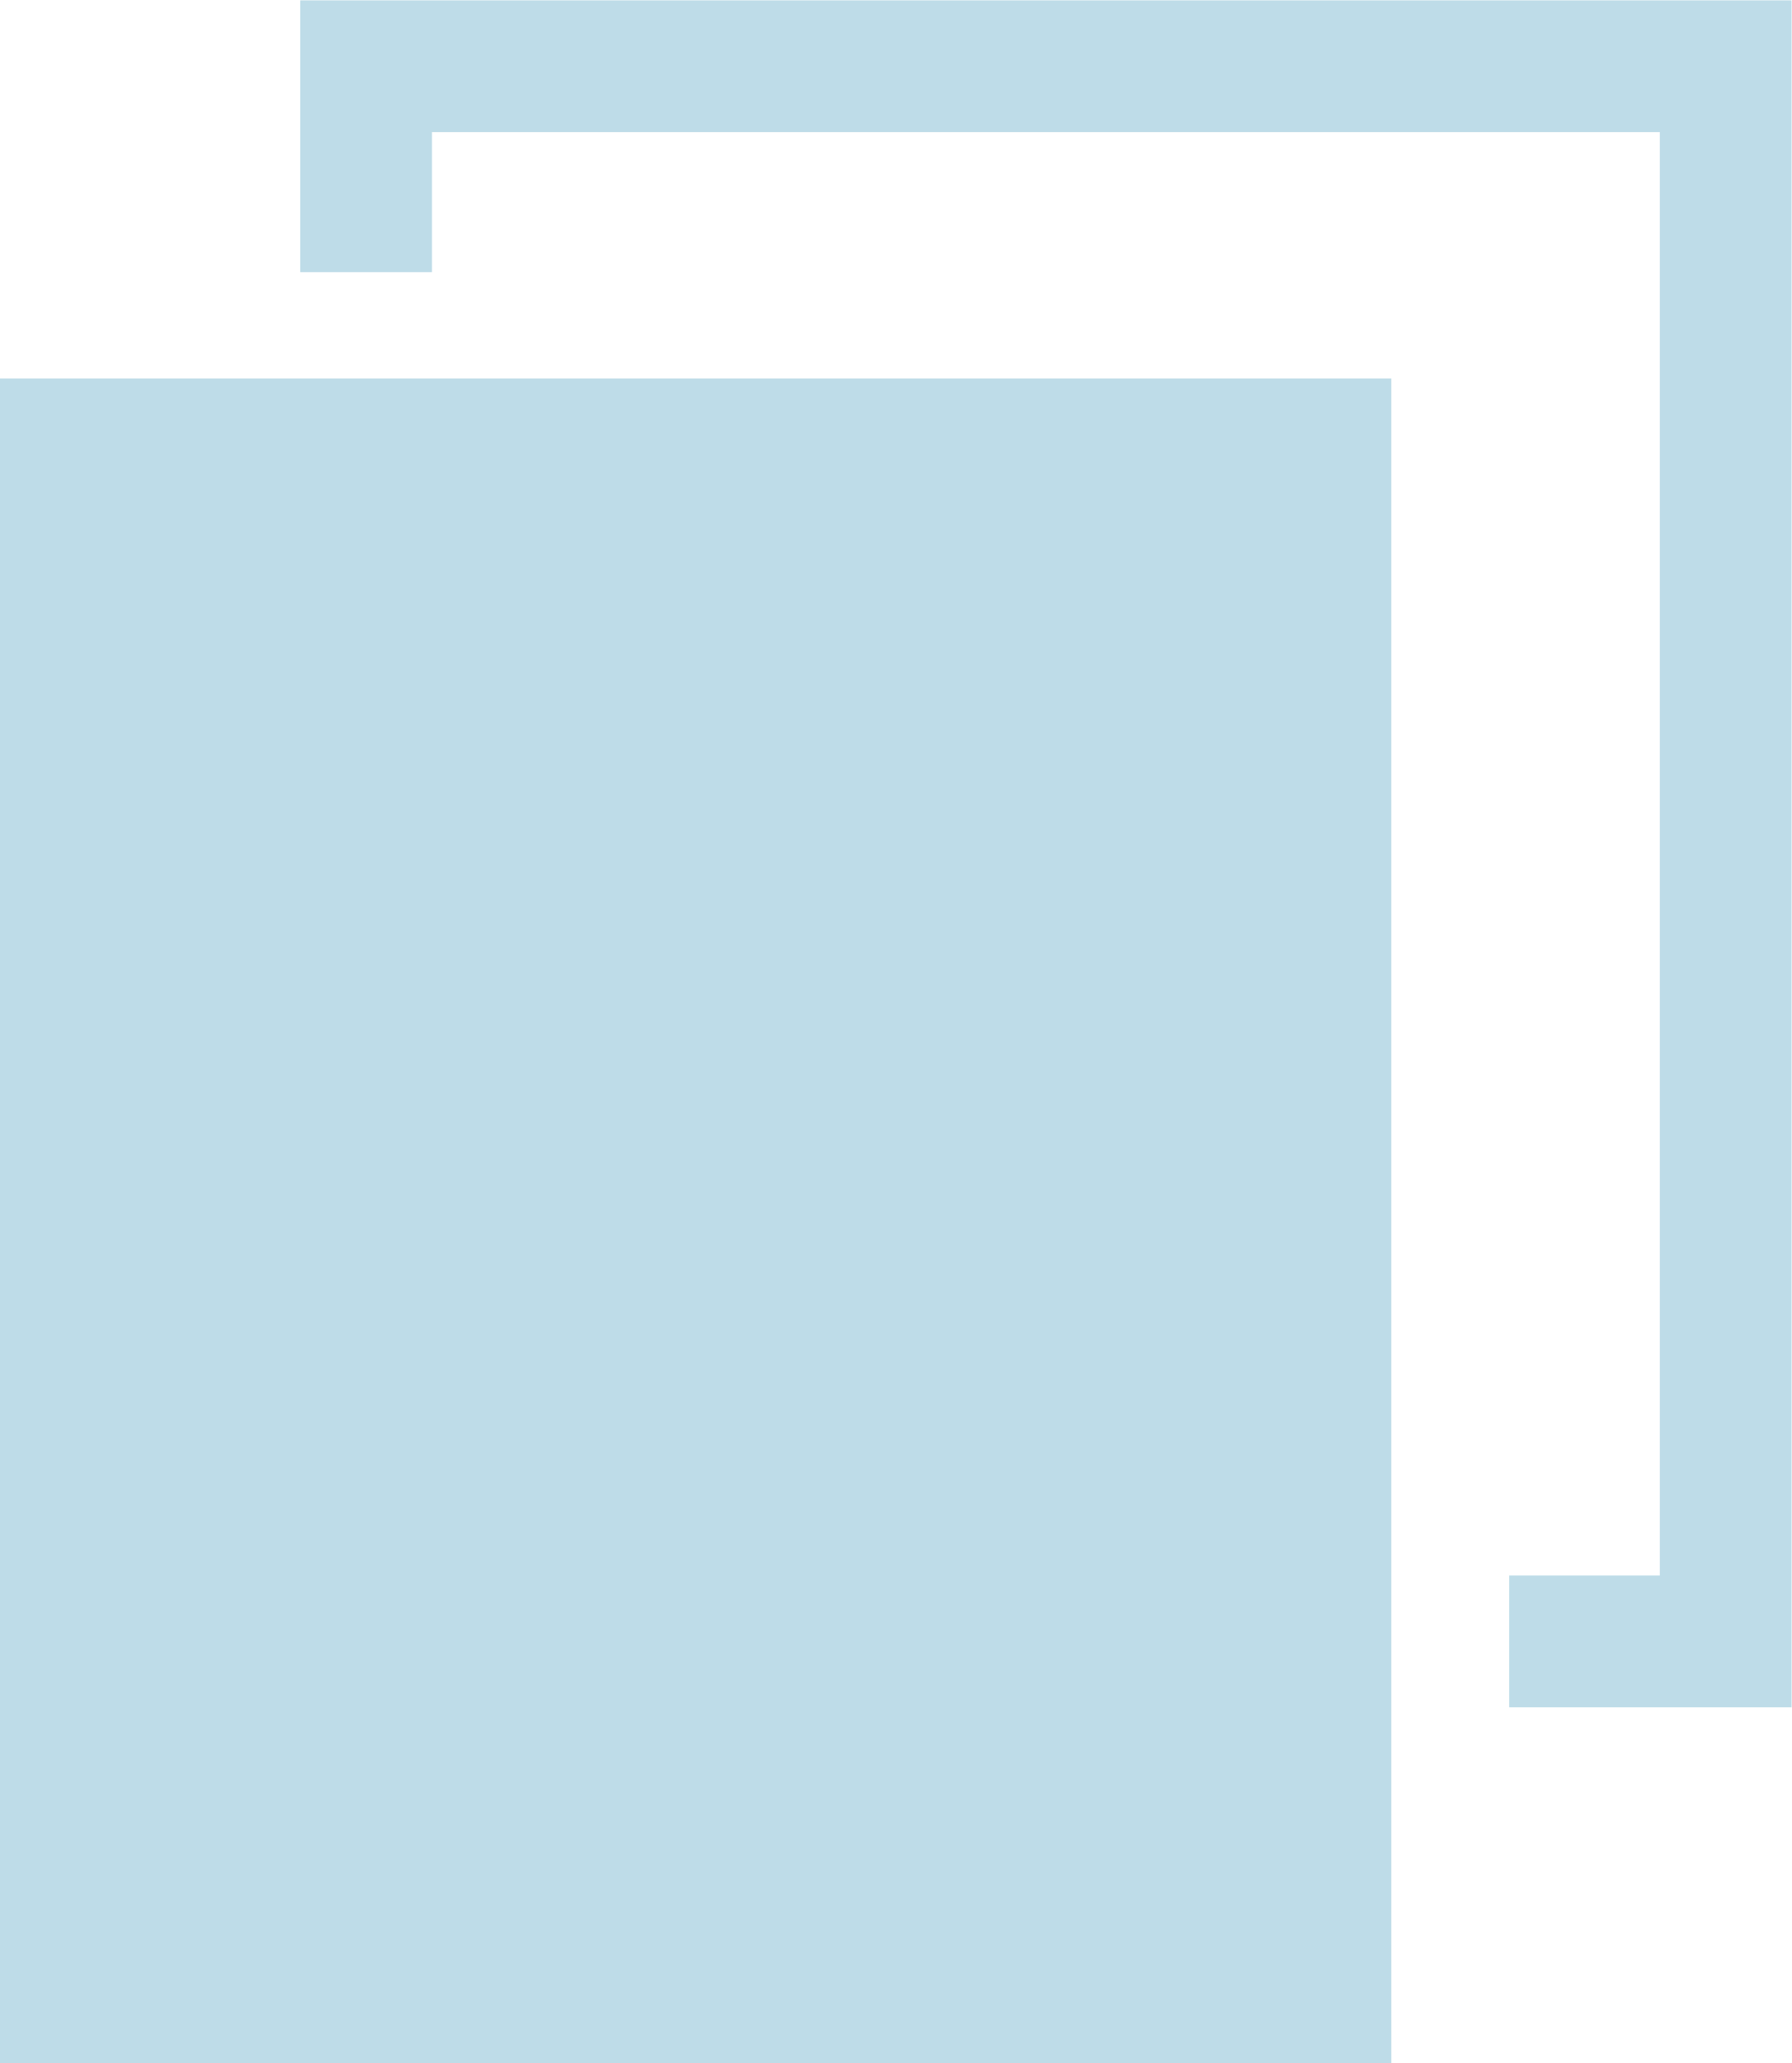
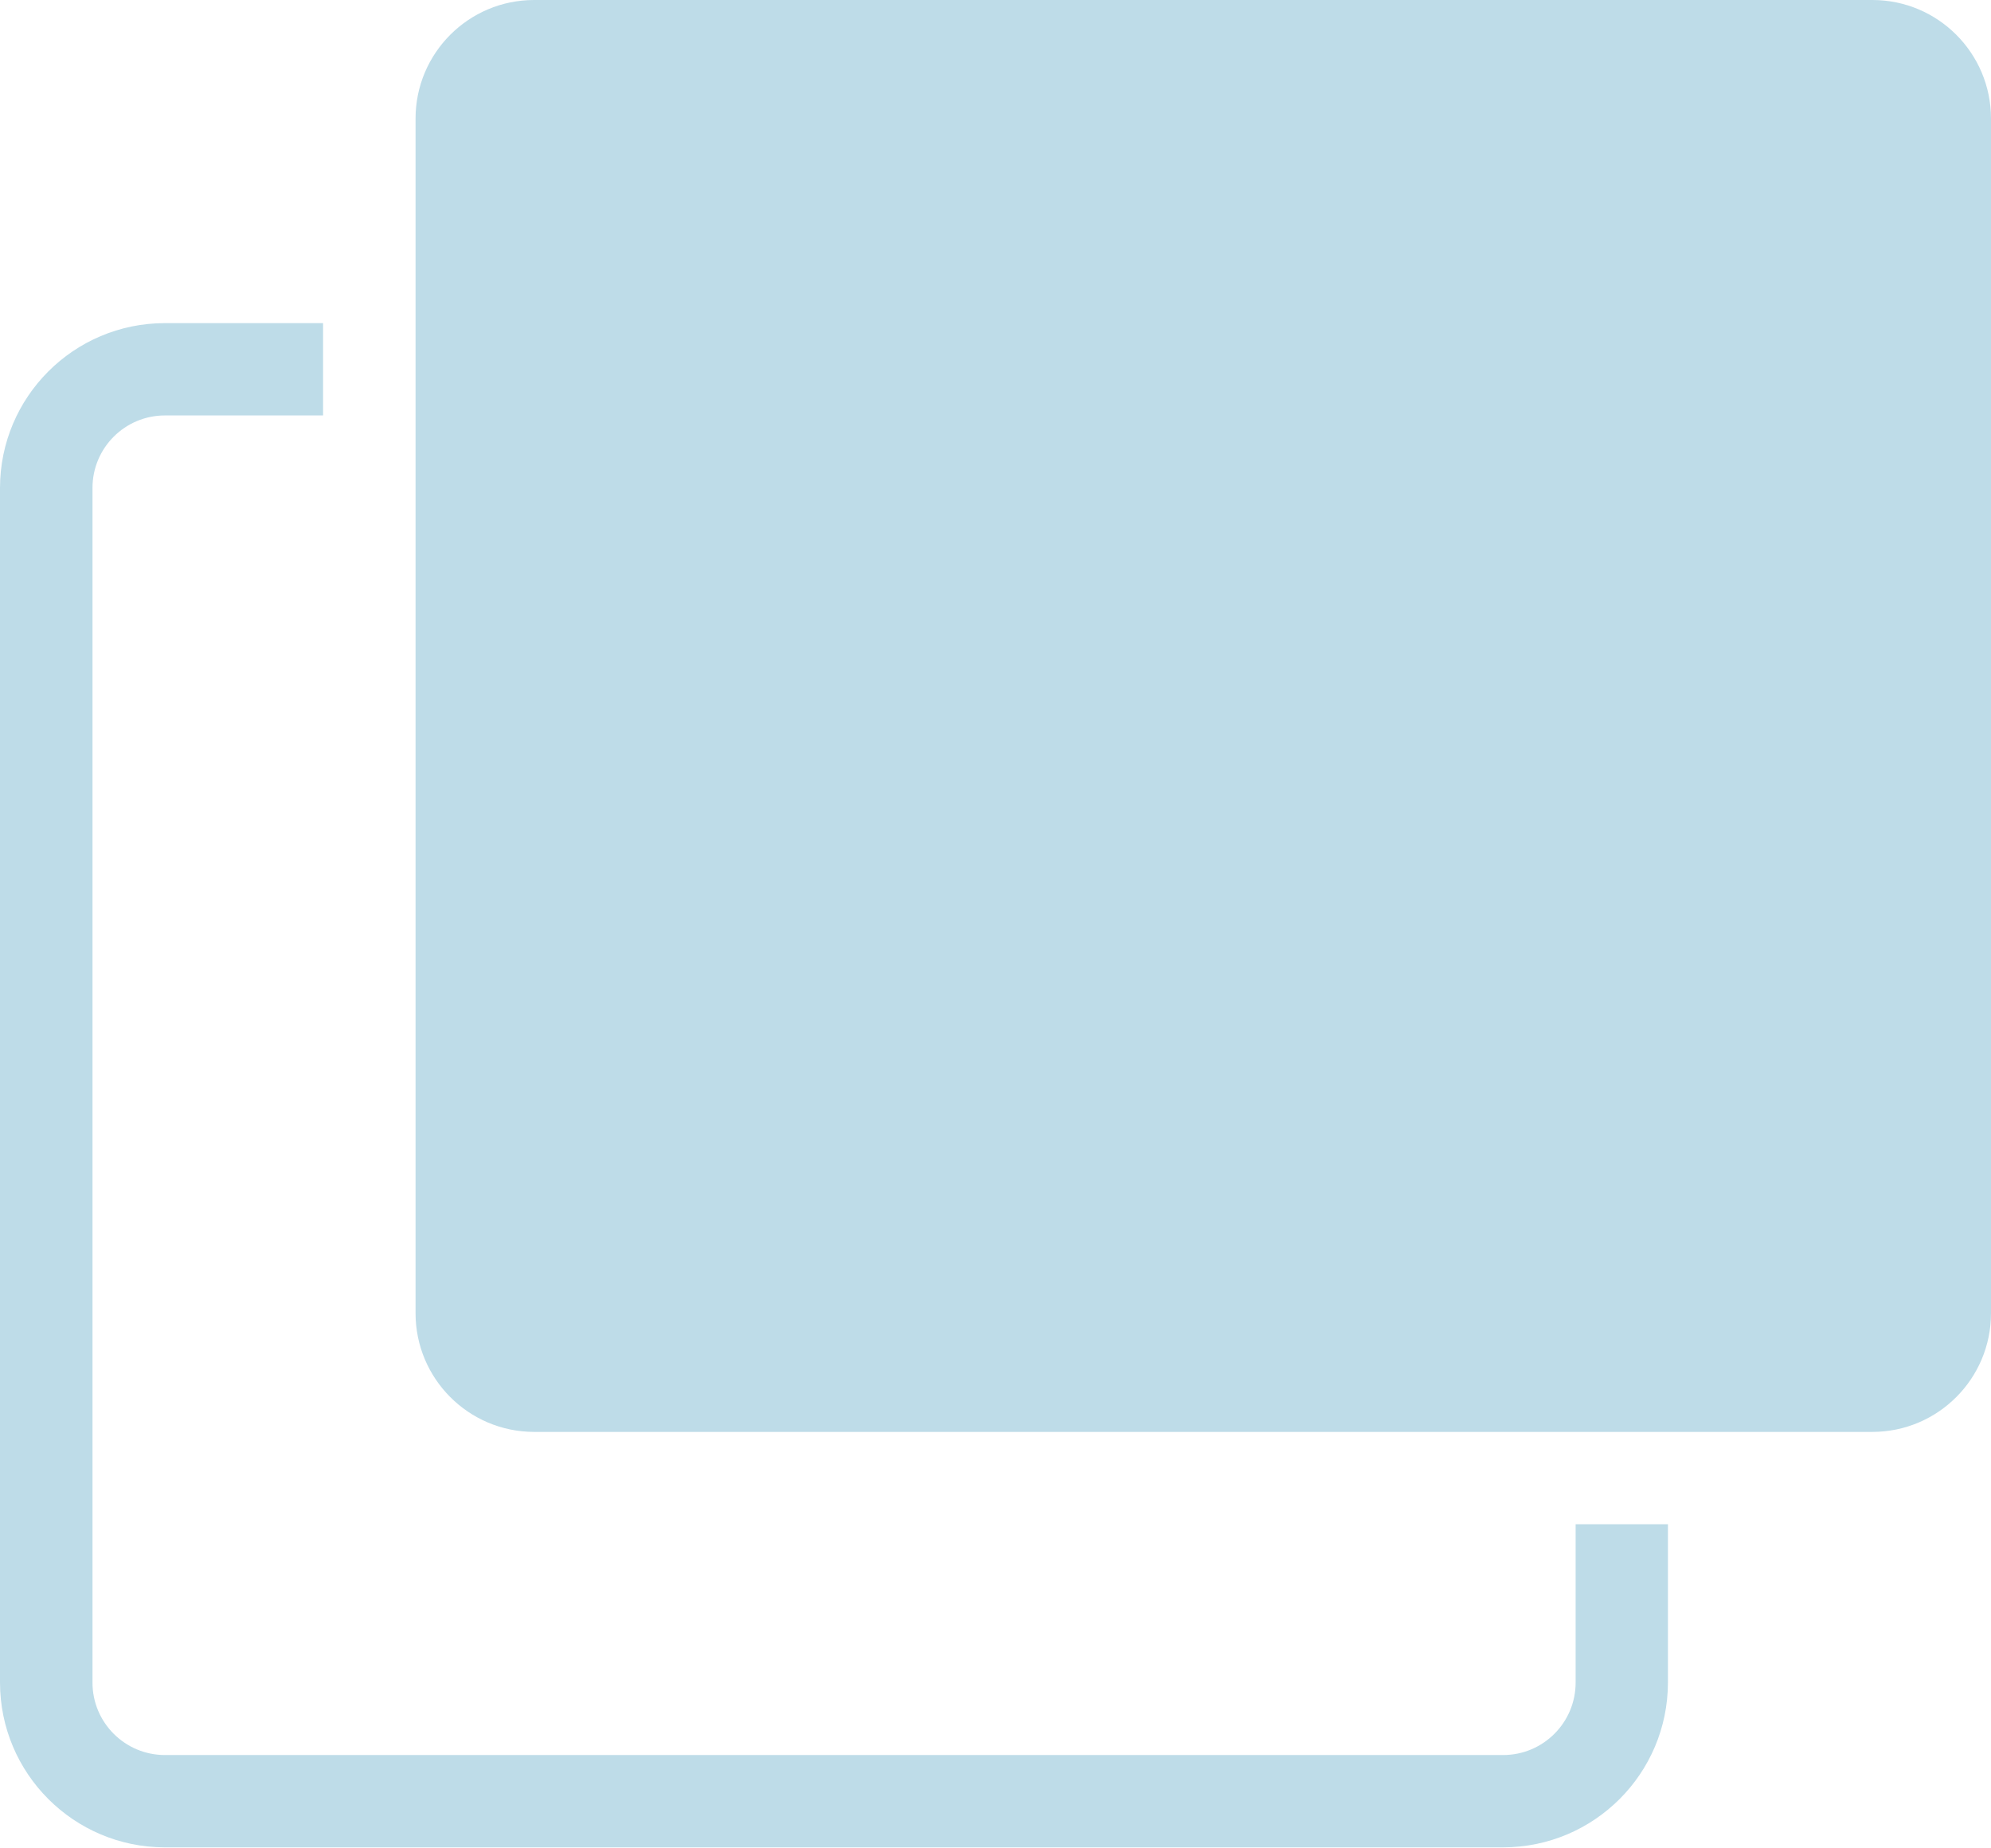
- <svg xmlns="http://www.w3.org/2000/svg" width="20.398" height="23.483" viewBox="0 0 20.398 23.483">
-   <g id="Copy" transform="translate(-1753 -606.982)">
-     <path id="Path_1785" data-name="Path 1785" d="M1762,610.444V608.1h15.479V626.03h-2.465" transform="translate(-4.832 -0.364)" fill="none" stroke="#bedce8" stroke-width="1.5" />
-     <rect id="Rectangle_393" data-name="Rectangle 393" width="15.84" height="19.175" transform="translate(1753 611.29)" fill="#bedce8" />
+ <svg xmlns="http://www.w3.org/2000/svg" width="21.57" height="20.01" viewBox="0 0 21.57 20.01">
+   <defs>
+     <clipPath id="clip-path">
+       <rect id="Rectangle_1754" data-name="Rectangle 1754" width="21.57" height="20.01" transform="translate(0 0)" fill="none" />
+     </clipPath>
+   </defs>
+   <g id="Group_3920" data-name="Group 3920" transform="translate(21.57 20.01) rotate(180)">
+     <g id="Group_3919" data-name="Group 3919" clip-path="url(#clip-path)">
+       <path id="Path_6928" data-name="Path 6928" d="M19.786,0H5.284A1.787,1.787,0,0,0,3.5,1.785V3.5h1V1.785A.785.785,0,0,1,5.284,1h14.5a.785.785,0,0,1,.784.785V14.726a.785.785,0,0,1-.784.784H18.07v1h1.716a1.787,1.787,0,0,0,1.784-1.784V1.785A1.787,1.787,0,0,0,19.786,0" fill="#bedce8" />
+       <path id="Path_6929" data-name="Path 6929" d="M15.786,4.5H1.284A1.286,1.286,0,0,0,0,5.785V18.726A1.285,1.285,0,0,0,1.284,20.01h14.5a1.285,1.285,0,0,0,1.284-1.284V5.785A1.286,1.286,0,0,0,15.786,4.5" fill="#bedce8" />
+     </g>
  </g>
</svg>
